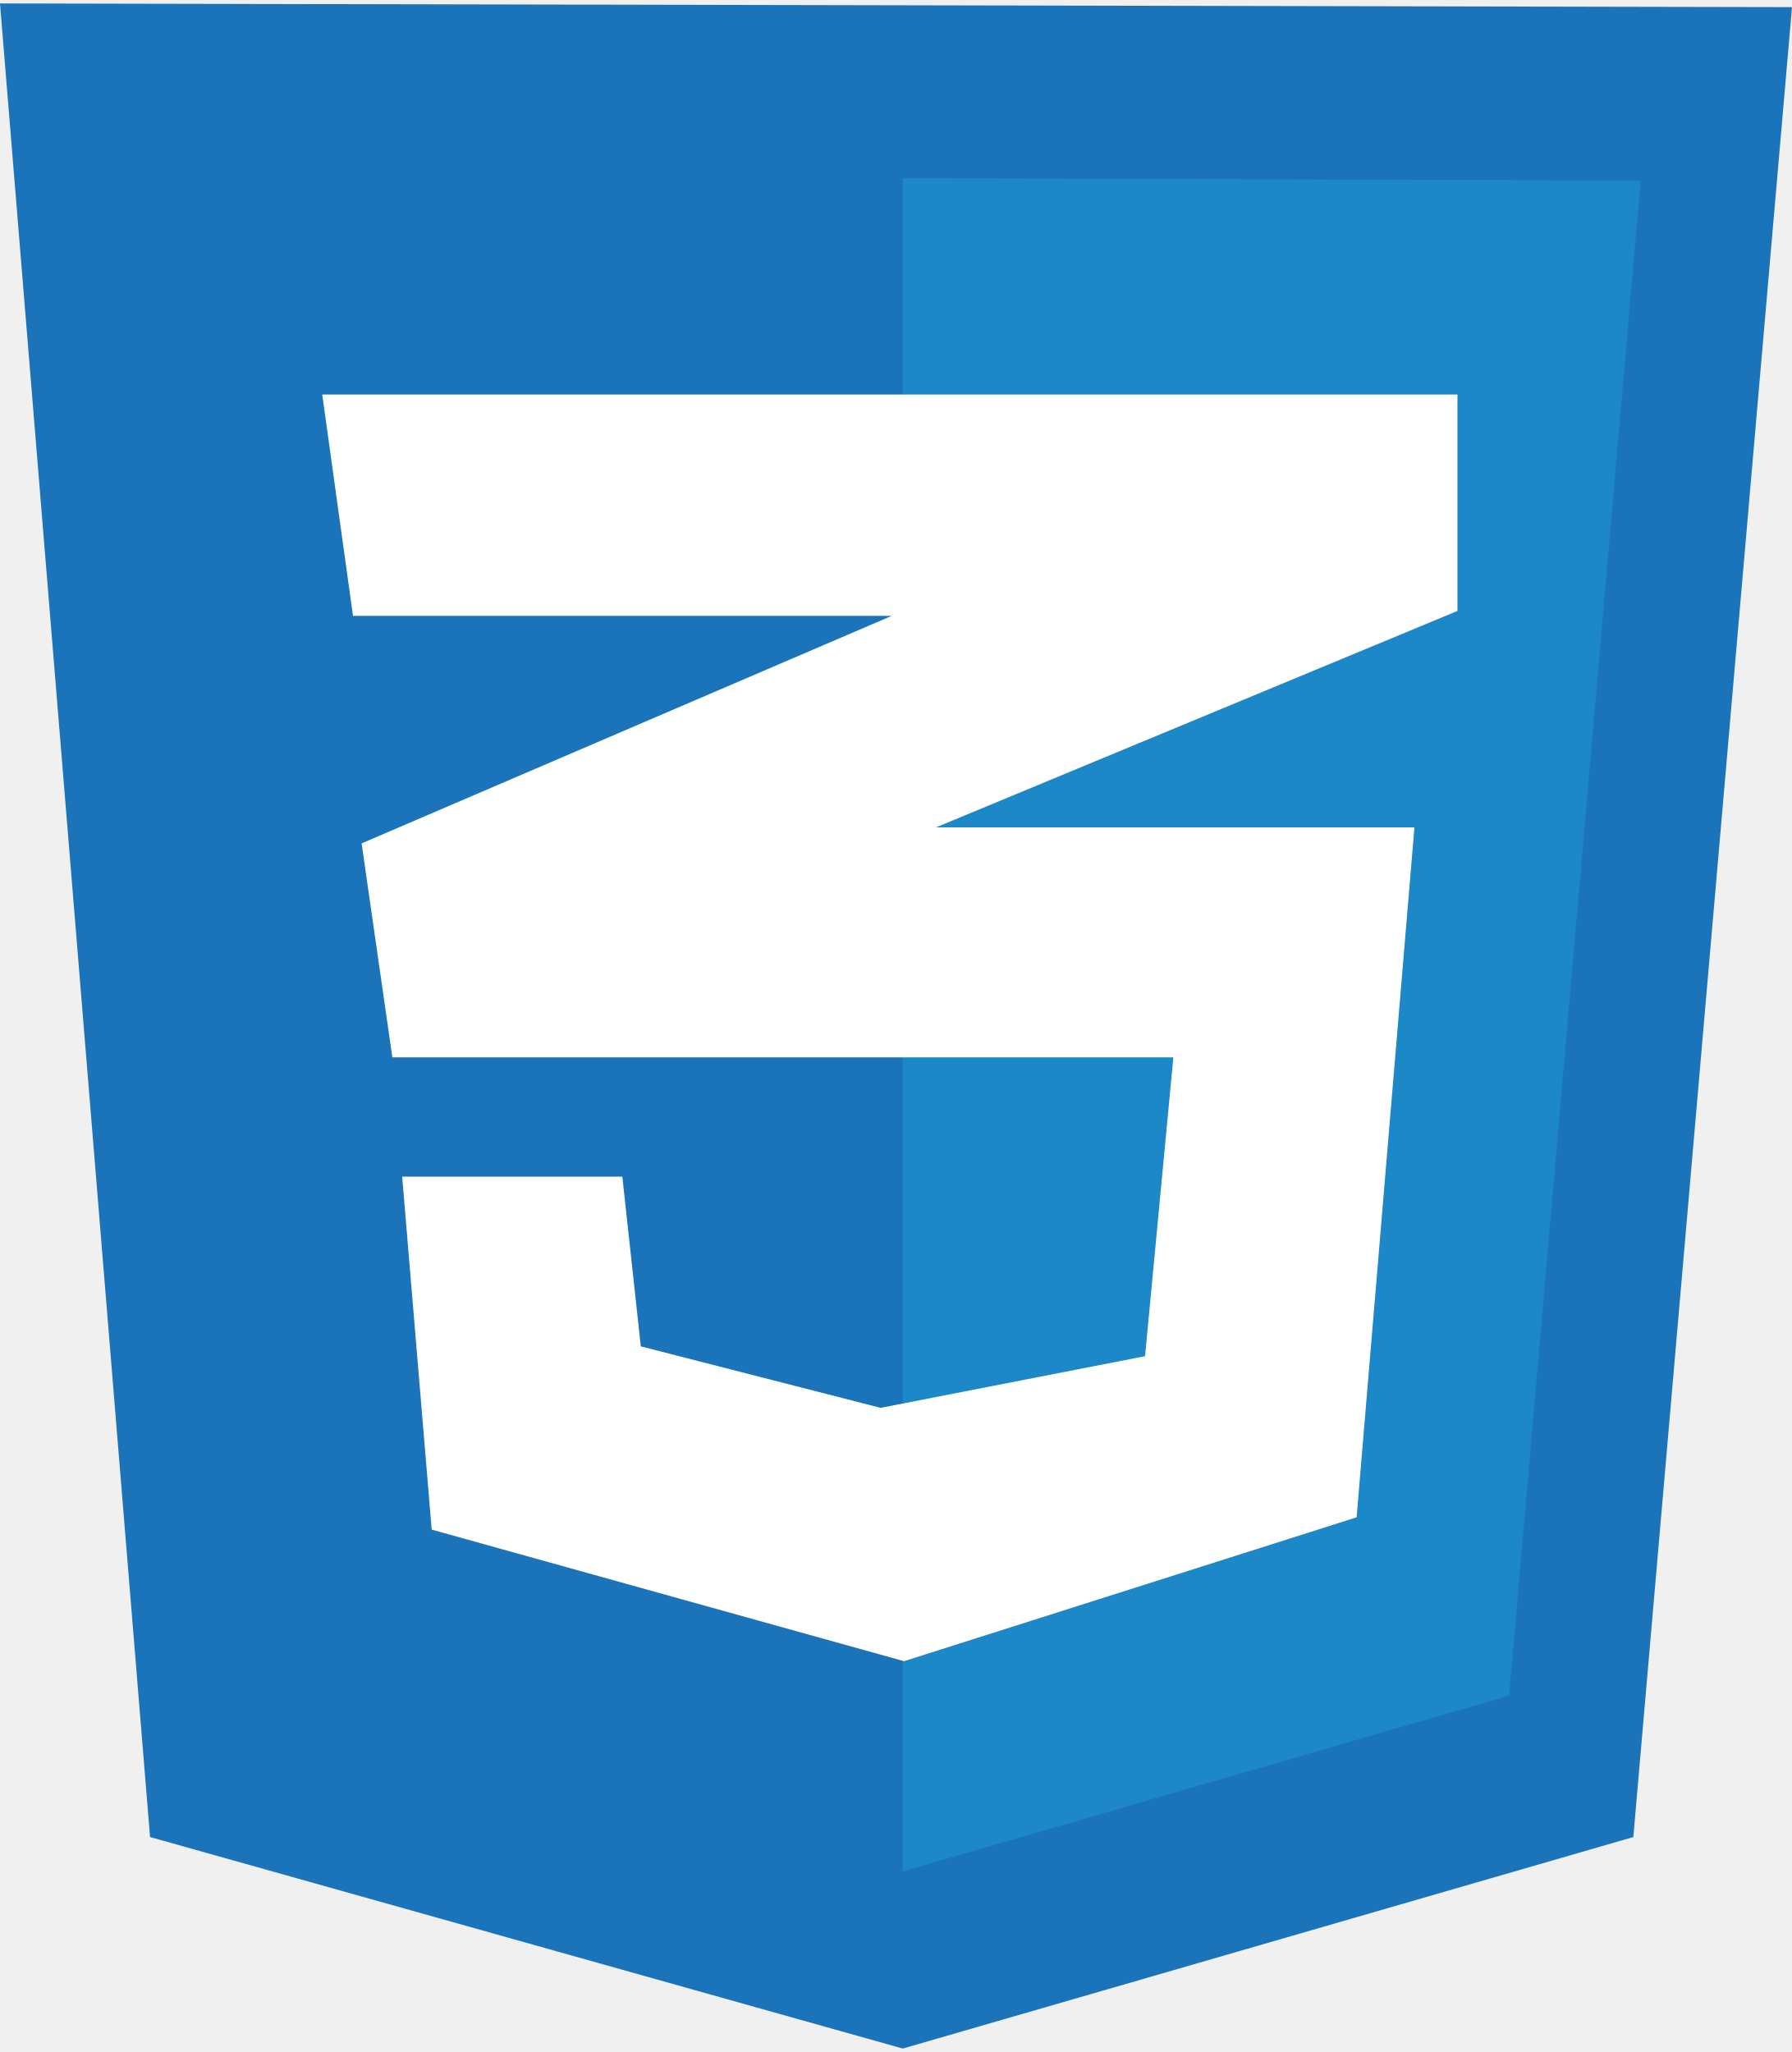
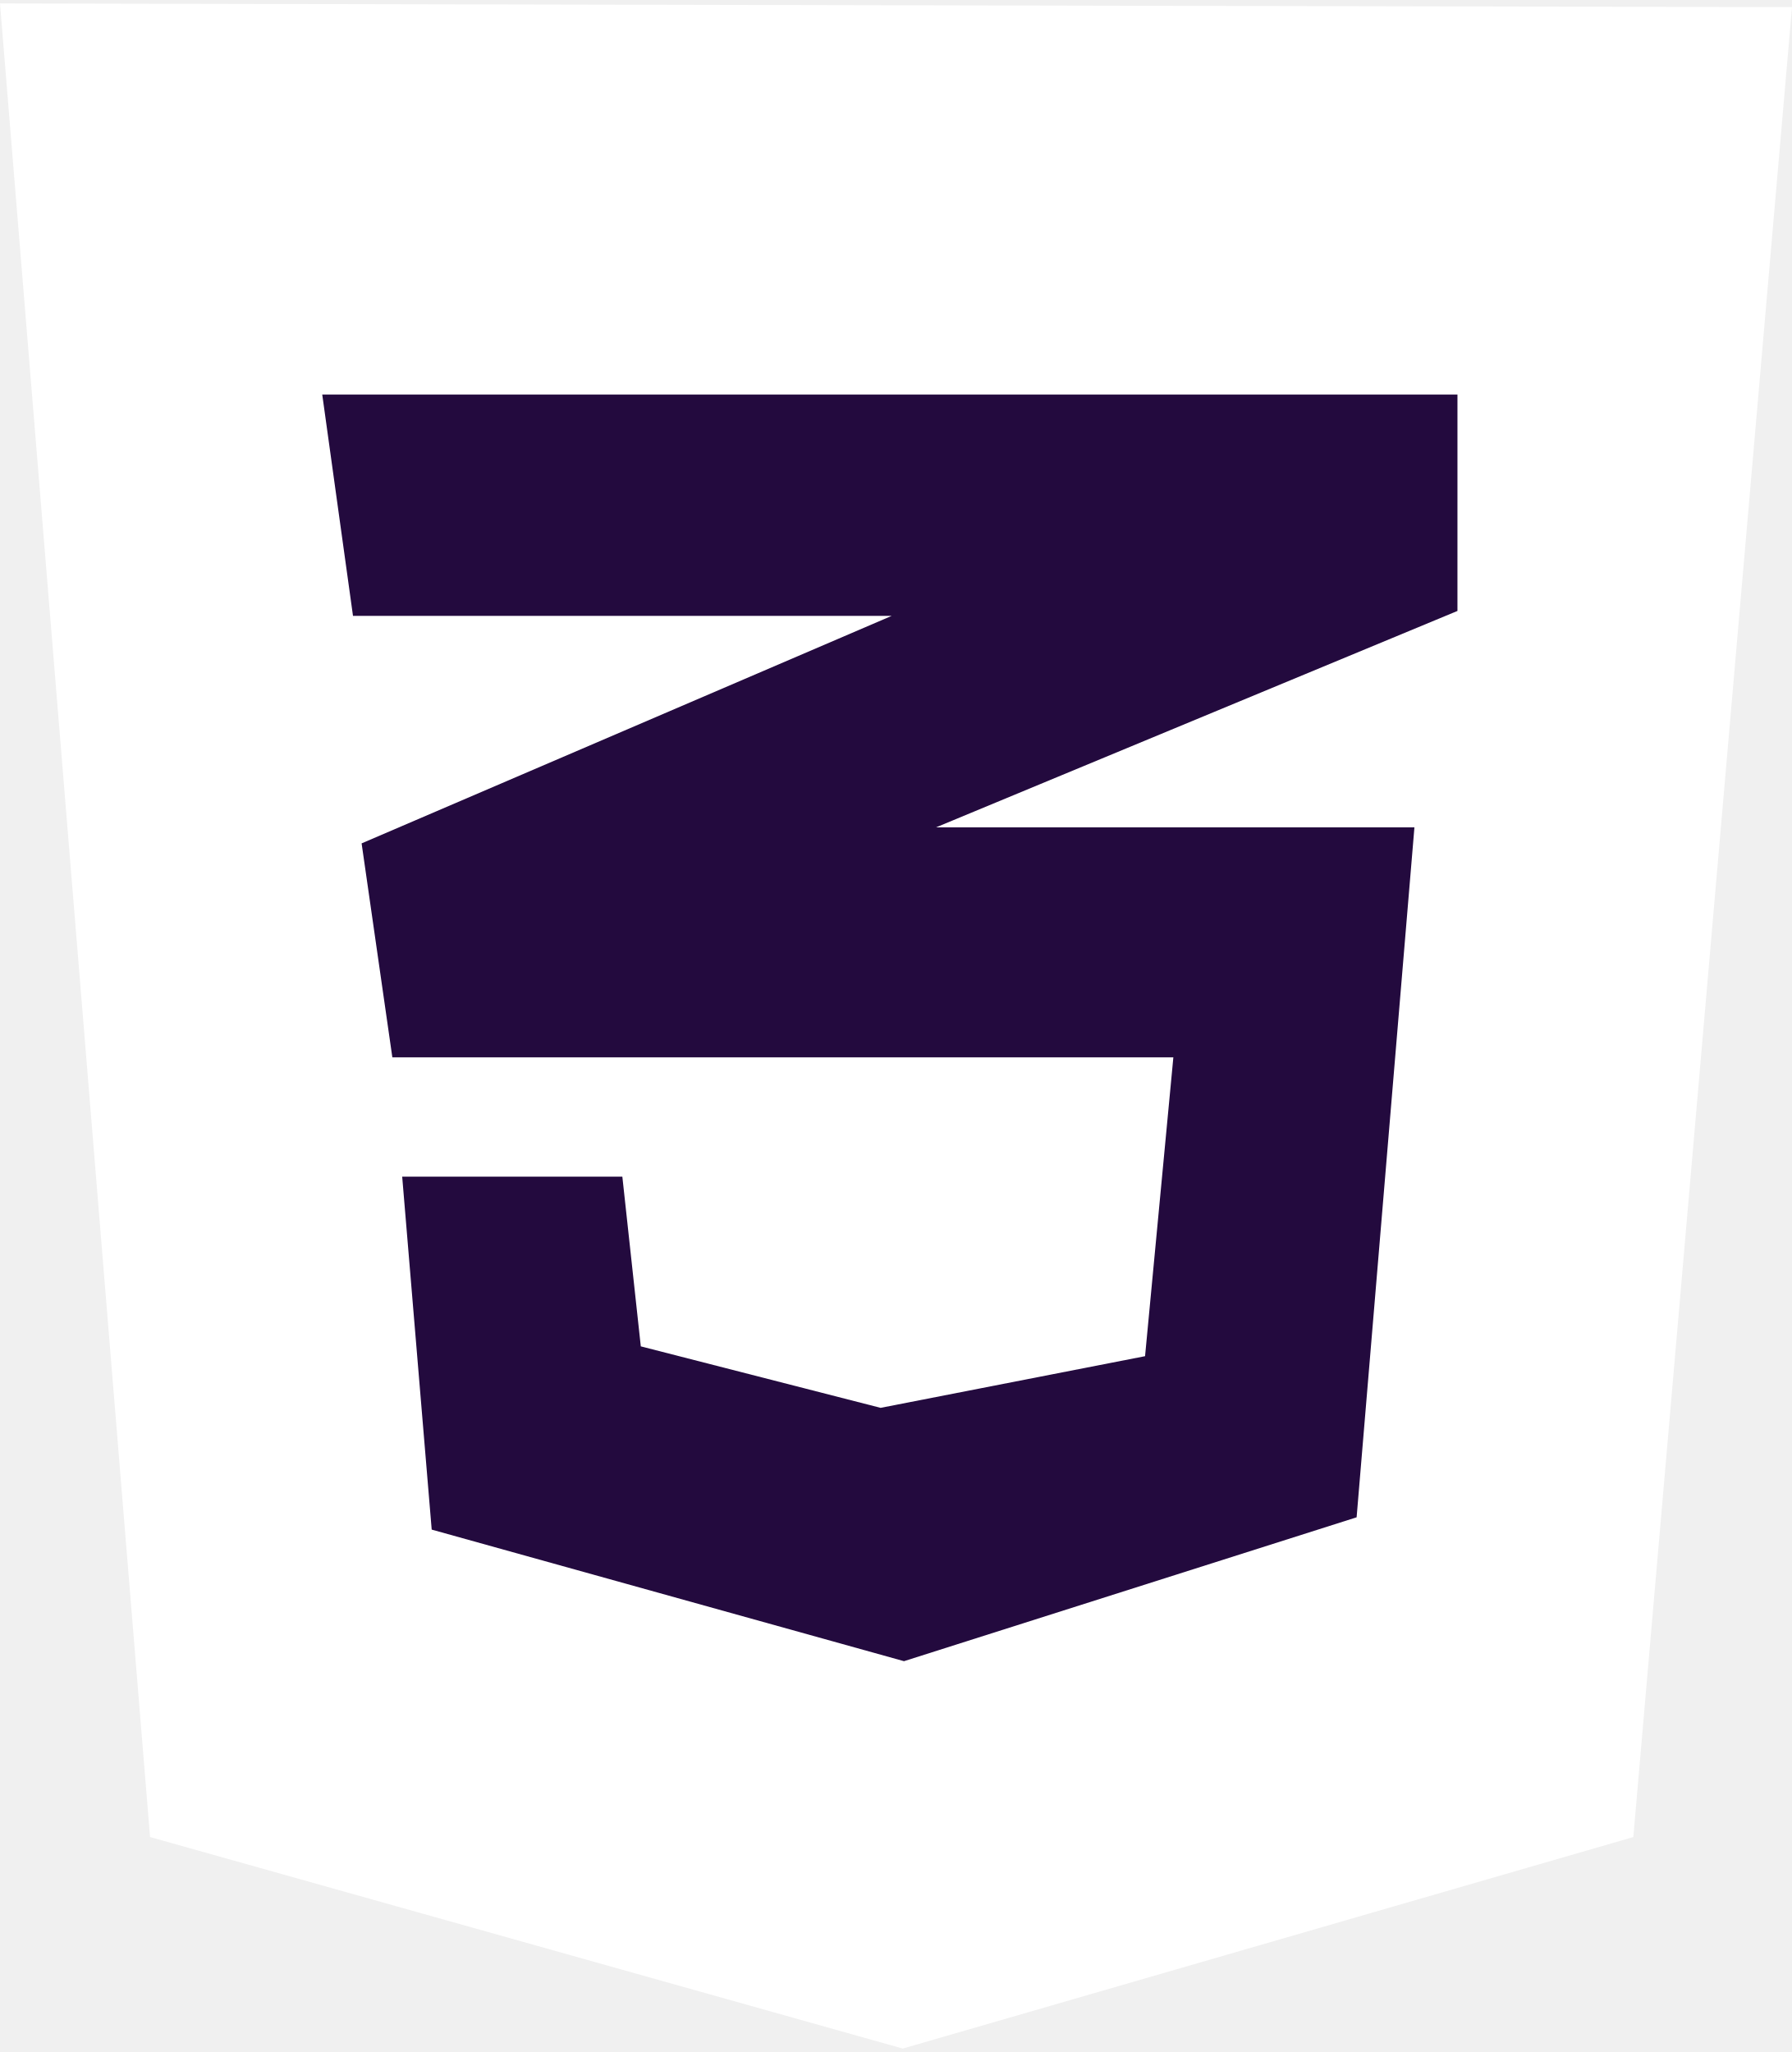
<svg xmlns="http://www.w3.org/2000/svg" fill="none" height="2500" width="2183" viewBox="0 0 124 141.53">
-   <path d="M10.383 126.892L0 0l124 .255-10.979 126.637-50.553 14.638z" fill="#1b73ba" />
-   <path d="M62.468 129.275V12.085l51.064.17-9.106 104.85z" fill="#1c88c7" />
-   <path d="M100.851 27.064H22.298l2.128 15.318h37.276l-36.68 15.745 2.127 14.808h54.043l-1.958 20.68-18.298 3.575-16.595-4.255-1.277-11.745H27.83l2.042 24.426 32.681 9.106 31.32-9.957 4-47.745H64.765l36.085-14.978z" fill="#fff" />
+   <path d="M10.383 126.892L0 0l124 .255-10.979 126.637-50.553 14.638z" fill="#fff" />
+   <path d="M62.468 129.275V12.085l51.064.17-9.106 104.85z" fill="#fff" />
+   <path d="M100.851 27.064H22.298l2.128 15.318h37.276l-36.68 15.745 2.127 14.808h54.043l-1.958 20.68-18.298 3.575-16.595-4.255-1.277-11.745H27.83l2.042 24.426 32.681 9.106 31.32-9.957 4-47.745H64.765l36.085-14.978z" fill="#230a3e" />
</svg>
